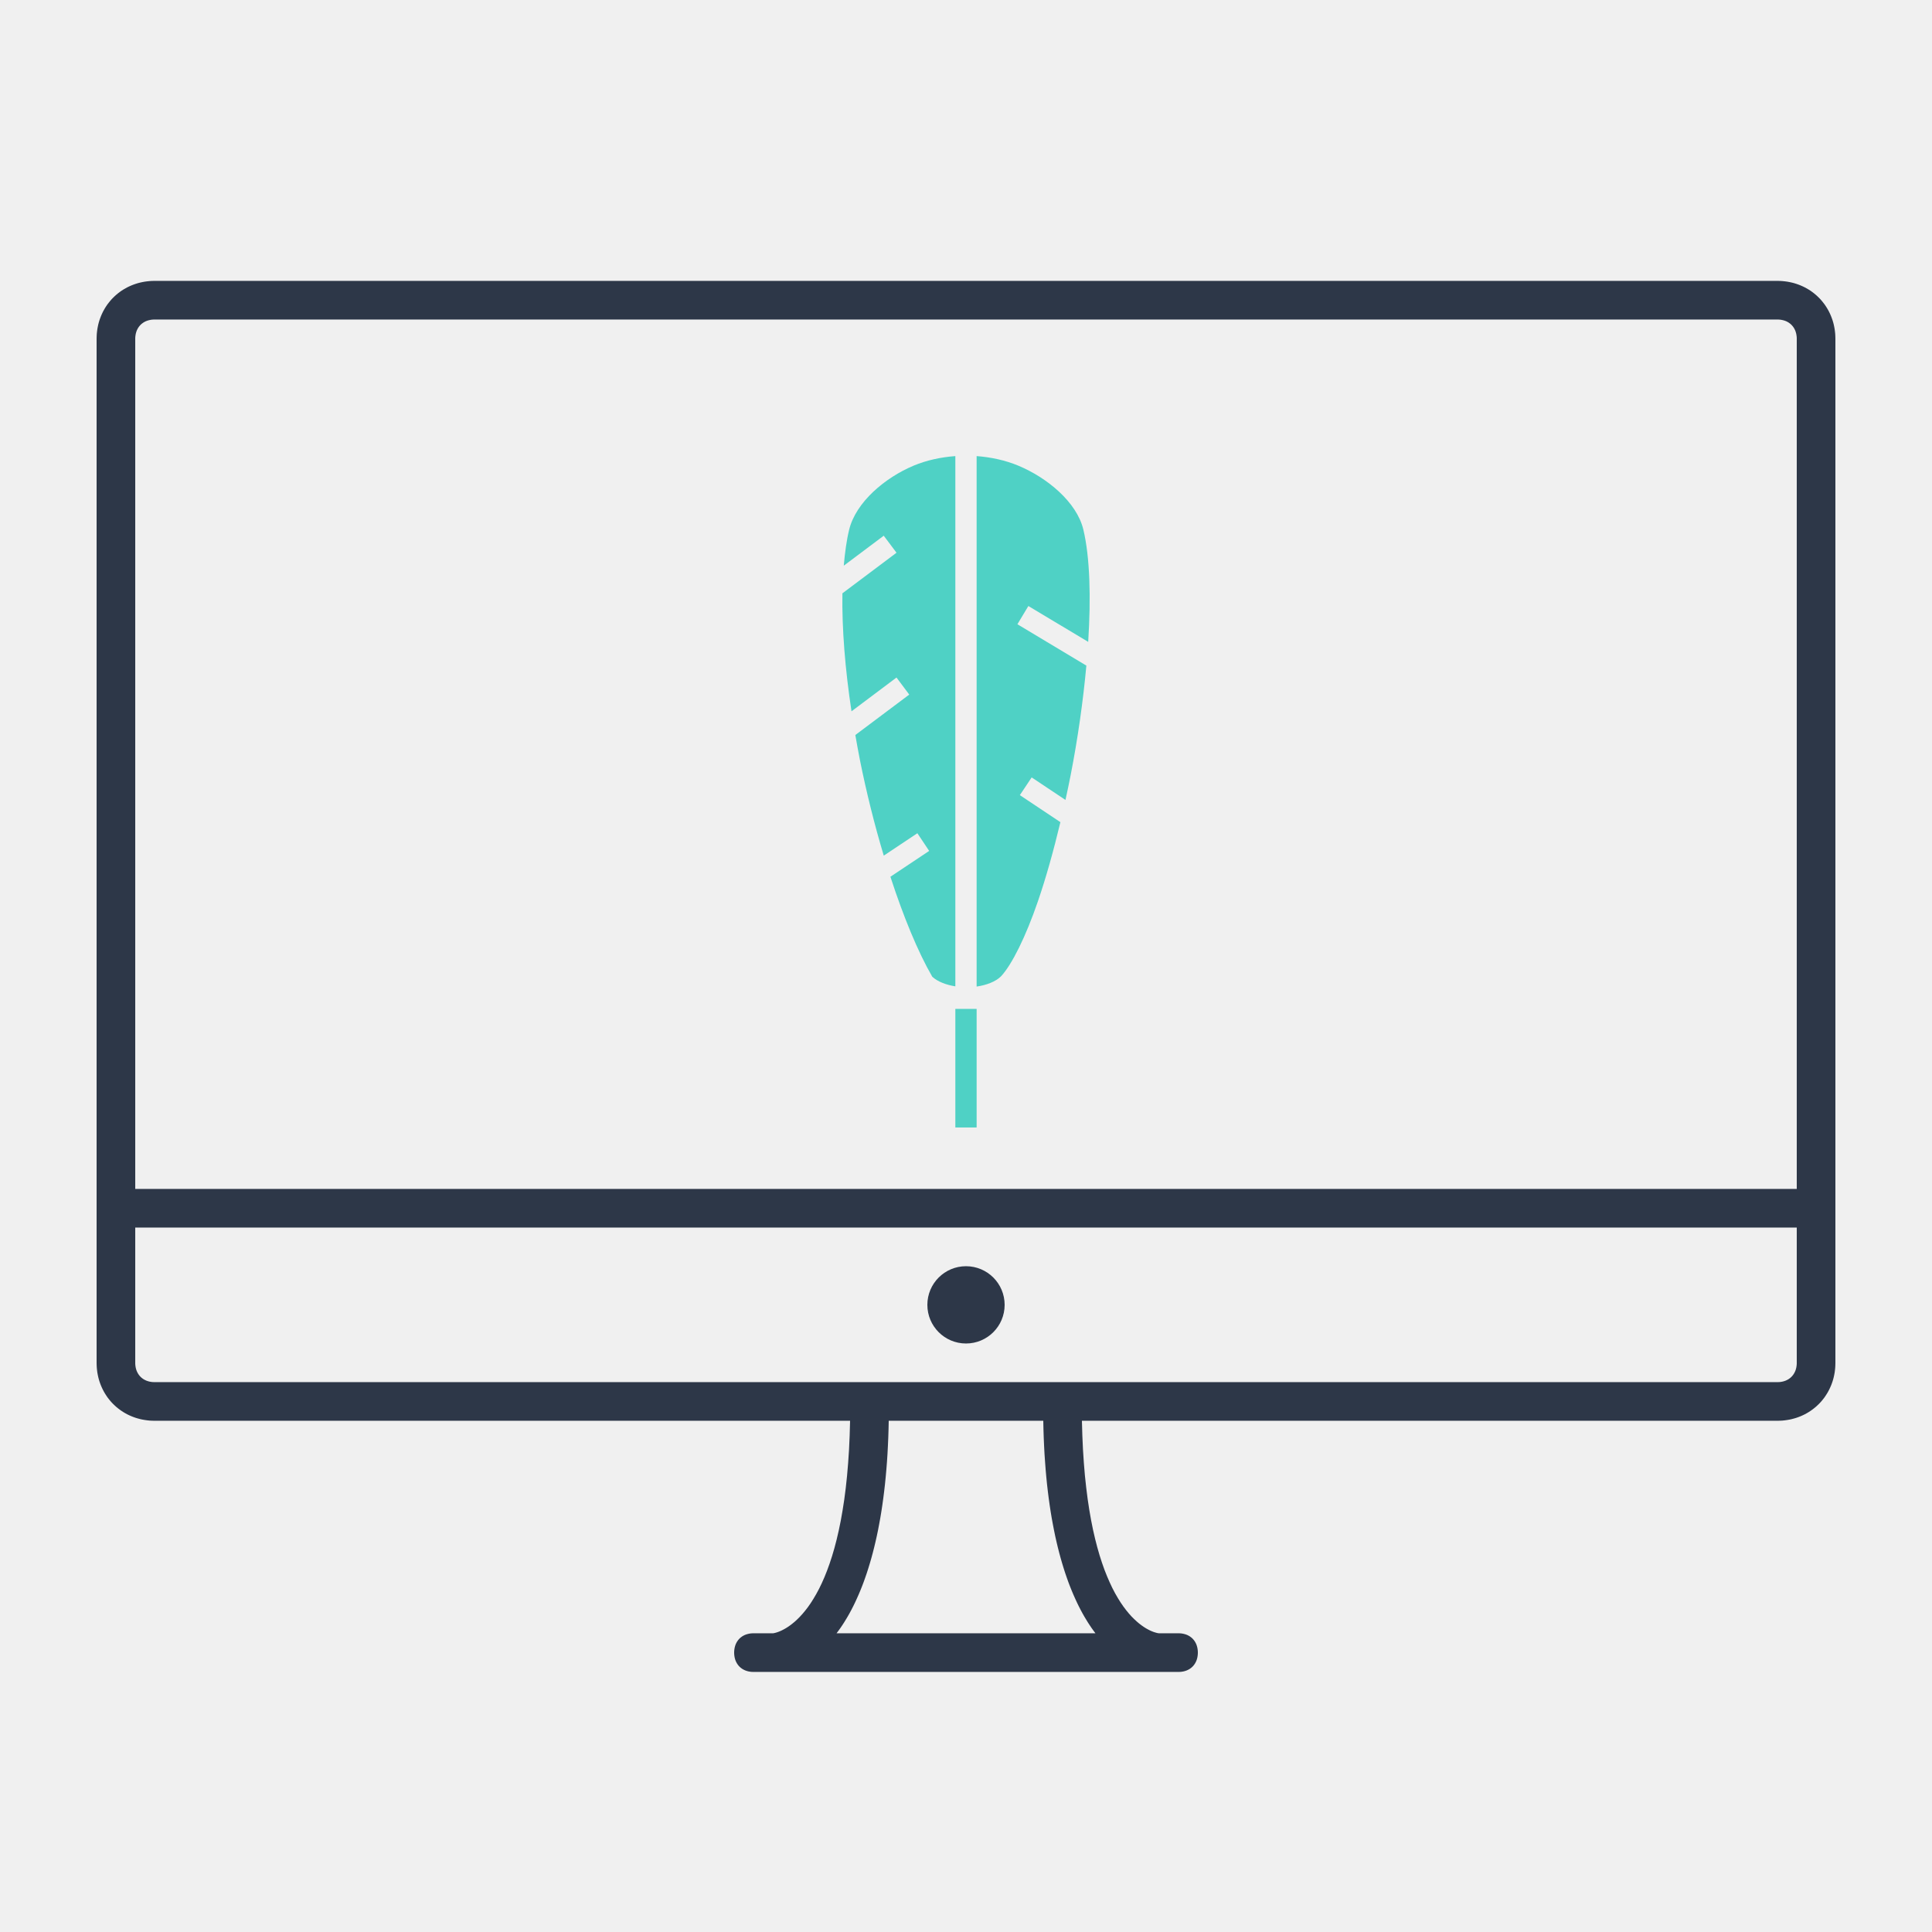
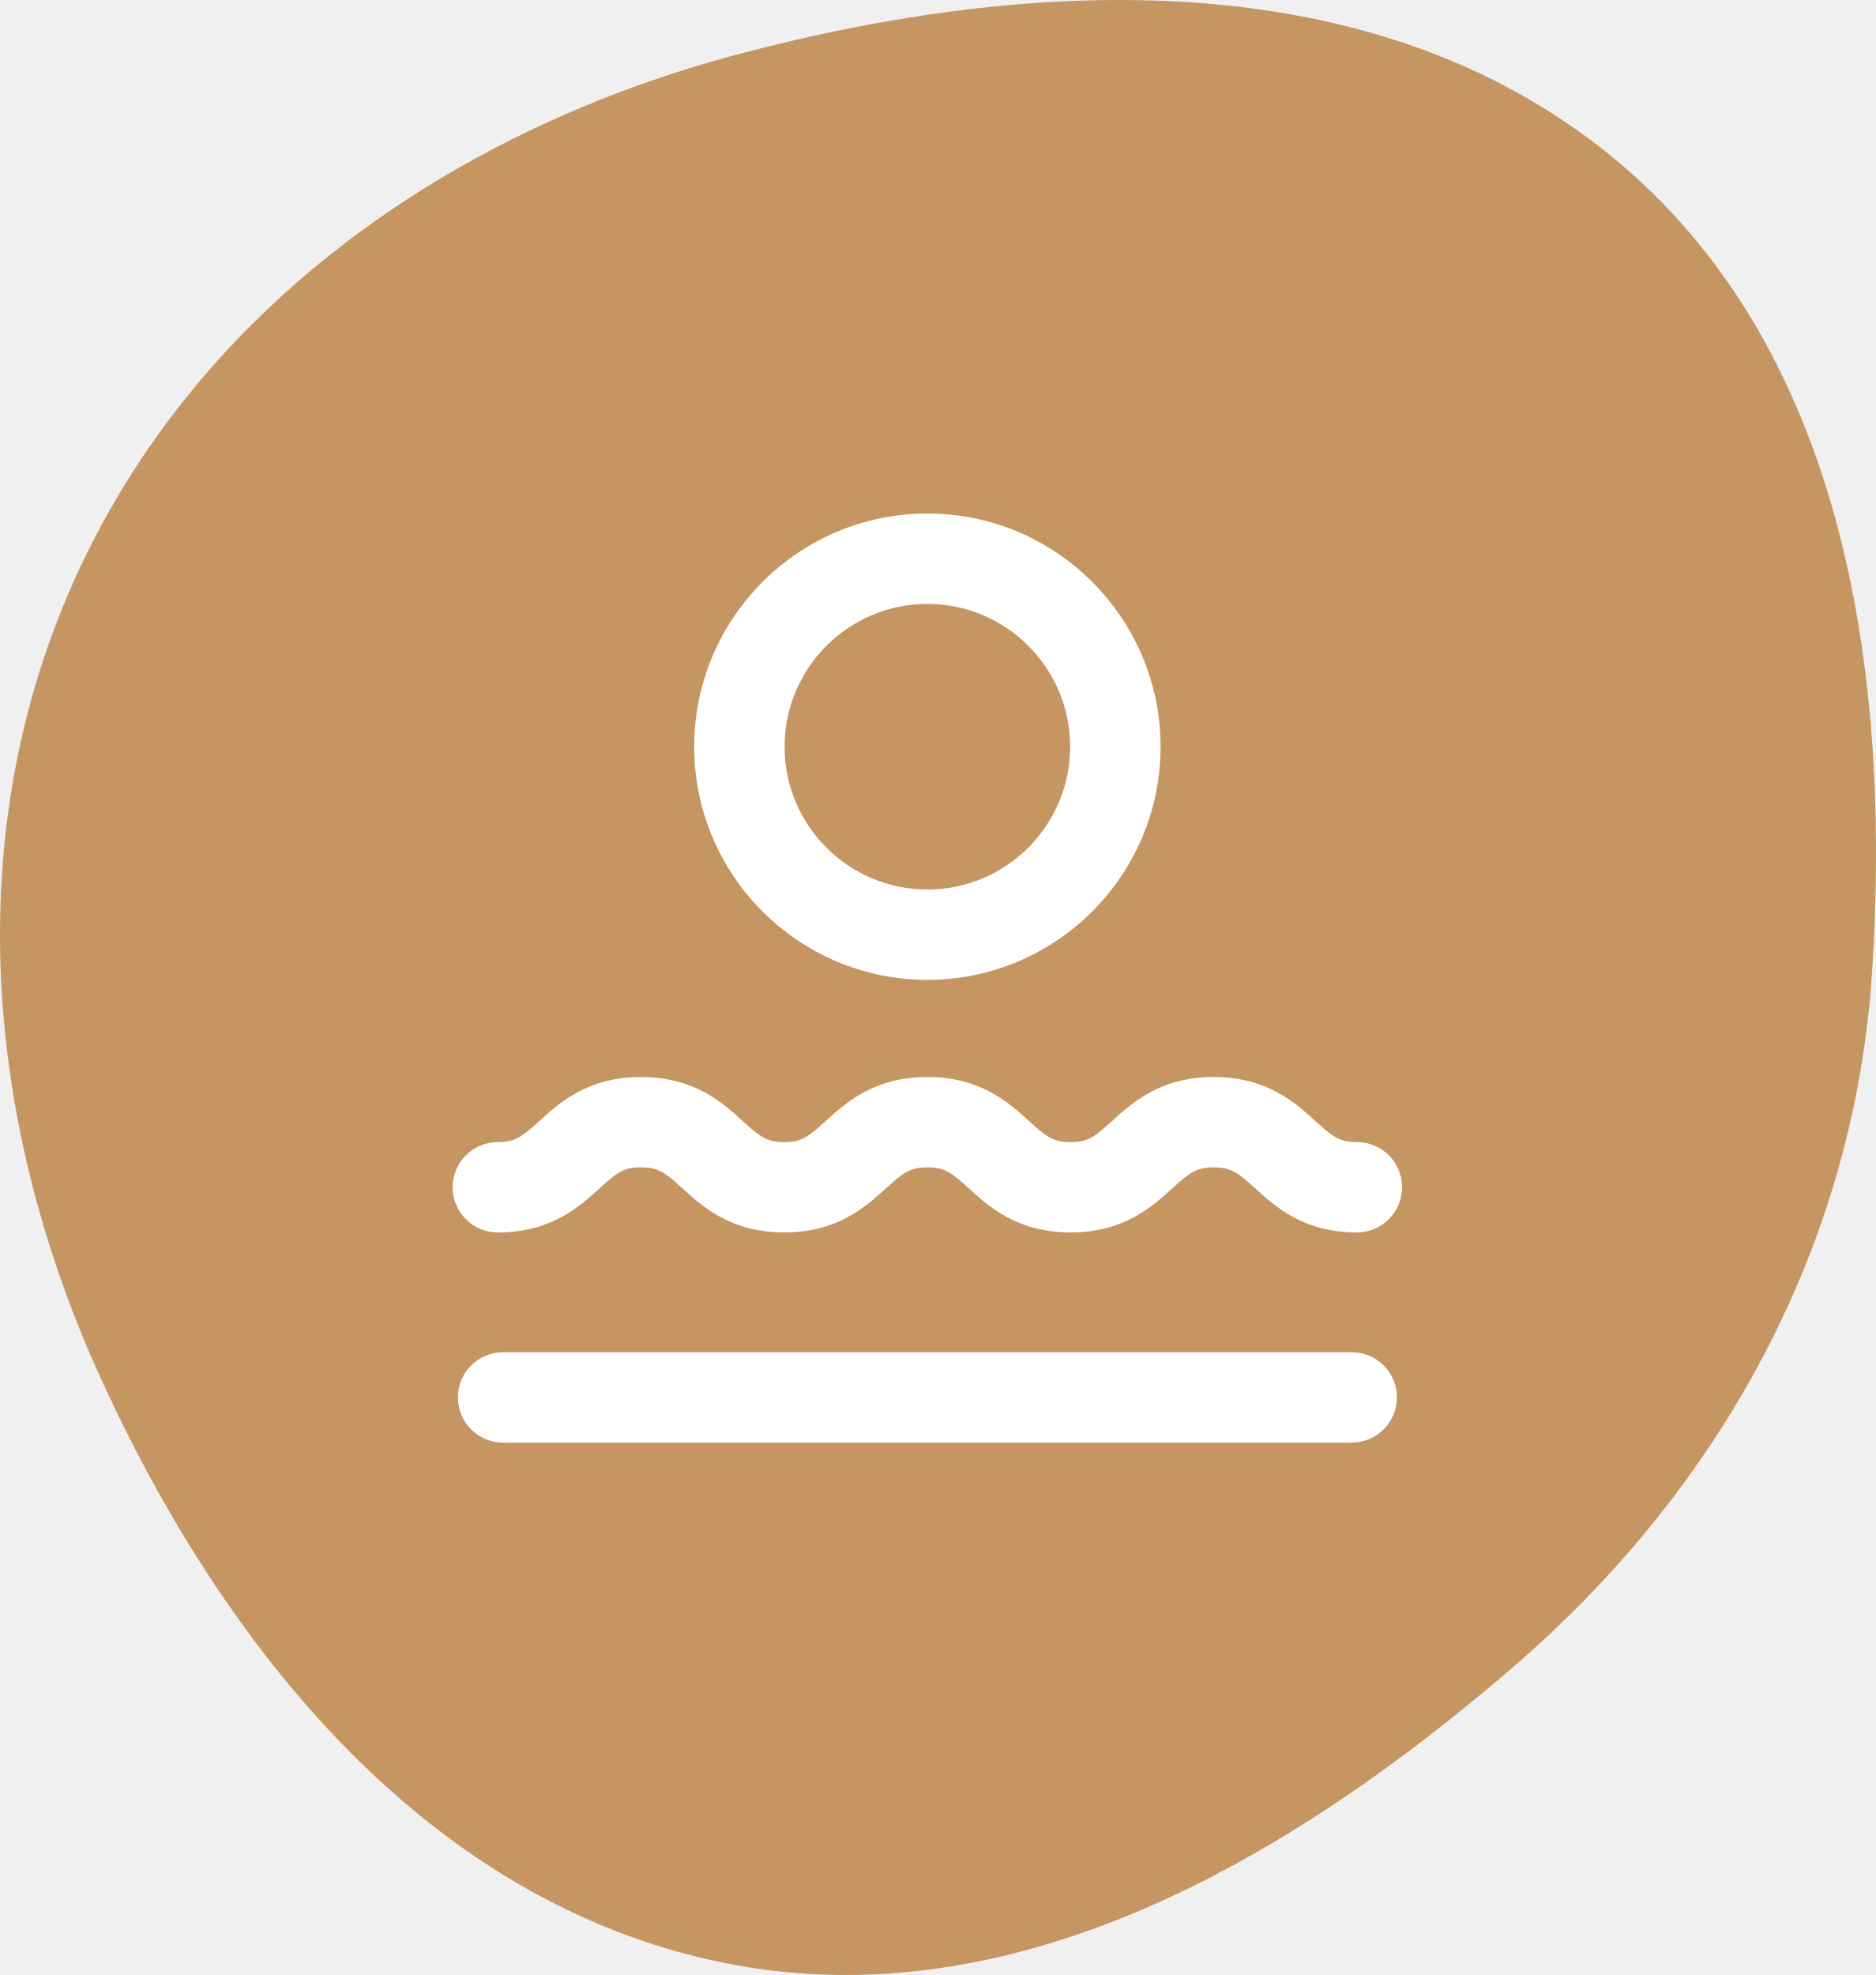
- <svg xmlns="http://www.w3.org/2000/svg" xmlns:xlink="http://www.w3.org/1999/xlink" height="640" preserveAspectRatio="xMidYMid meet" viewBox="0 0 640 640" width="640">
-   <defs>
-     <path id="a" d="m590.41 93.11.79.08.78.1.77.14.75.16.75.19.72.22.72.25.7.27.69.3.67.32.65.35.64.37.62.39.6.42.58.44.57.47.54.48.53.51.51.52.48.55.46.57.45.58.41.6.4.62.37.64.35.65.32.67.3.69.27.7.25.71.22.73.19.74.16.76.14.77.1.78.08.79.04.8.02.81v339.2l-.02.81-.04.8-.08.79-.1.78-.14.77-.16.75-.19.74-.22.73-.25.72-.27.7-.3.68-.32.67-.35.66-.37.63-.4.62-.41.61-.45.58-.46.57-.48.54-.51.53-.53.5-.54.49-.57.46-.58.44-.6.42-.62.4-.64.37-.65.35-.67.32-.69.3-.7.27-.72.25-.72.21-.75.2-.75.16-.77.13-.78.11-.79.08-.8.04-.81.02h-230.4l.14 4.87.21 4.65.29 4.42.35 4.2.43 3.99.48 3.79.54 3.58.59 3.38.64 3.19.69 3.01.73 2.83.76 2.65.8 2.48.82 2.32.86 2.16.87 2.01.88 1.87.9 1.72.91 1.58.91 1.46.91 1.33.91 1.21.9 1.1.88.99.88.88.85.79.82.7.8.61.76.53.73.46.69.38.64.33.59.26.54.21.49.16.42.12.35.09.29.05.21.03.14.01h6.4.29l.28.02.27.02.27.03.27.05.26.05.25.06.25.07.24.07.24.09.23.09.23.1.21.12.22.11.2.13.2.14.19.14.19.15.18.15.17.17.16.17.16.18.15.18.14.2.14.2.12.2.12.21.11.22.11.23.09.23.09.24.07.24.07.25.06.25.05.26.04.27.04.27.02.27.02.28v.29.28l-.02.28-.02.28-.04.27-.04.27-.05.26-.06.25-.07.25-.07.24-.09.24-.09.23-.11.22-.11.22-.12.21-.12.21-.14.2-.14.19-.15.19-.16.18-.16.17-.17.16-.18.16-.19.15-.19.14-.2.14-.2.12-.22.12-.21.11-.23.1-.23.1-.24.08-.24.08-.25.07-.25.06-.26.05-.27.04-.27.04-.27.02-.28.01-.29.01h-140.8l-.29-.01-.28-.01-.27-.02-.27-.04-.27-.04-.26-.05-.25-.06-.25-.07-.24-.08-.24-.08-.23-.1-.23-.1-.21-.11-.22-.12-.2-.12-.2-.14-.19-.14-.19-.15-.18-.16-.17-.16-.16-.17-.16-.18-.15-.19-.14-.19-.14-.2-.12-.21-.12-.21-.11-.22-.11-.22-.09-.23-.09-.24-.07-.24-.07-.25-.06-.25-.05-.26-.04-.27-.04-.27-.02-.28-.02-.28v-.28-.29l.02-.28.02-.27.04-.27.04-.27.05-.26.06-.25.07-.25.07-.24.09-.24.09-.23.11-.23.11-.22.12-.21.12-.2.14-.2.14-.2.15-.18.16-.18.16-.17.17-.17.18-.15.19-.15.19-.14.2-.14.2-.13.22-.11.21-.12.23-.1.23-.09.24-.09.24-.07.25-.07.25-.06.26-.05.27-.05.27-.03.27-.02.28-.02h.29 6.4l.09-.01.17-.02.25-.05.33-.08.39-.11.46-.15.52-.2.58-.25.62-.31.68-.37.72-.44.76-.52.79-.59.83-.68.85-.78.88-.87.89-.97.91-1.09.92-1.19.92-1.32.92-1.45.92-1.57.92-1.71.9-1.86.89-2.01.86-2.15.84-2.32.82-2.49.78-2.66.74-2.83.7-3.02.66-3.21.6-3.4.56-3.6.49-3.8.43-4.02.36-4.24.3-4.45.21-4.69.14-4.92h-230.4l-.81-.02-.8-.04-.79-.08-.78-.11-.77-.13-.75-.16-.75-.2-.72-.21-.72-.25-.7-.27-.69-.3-.67-.32-.65-.35-.64-.37-.62-.4-.6-.42-.58-.44-.57-.46-.54-.49-.53-.5-.51-.53-.48-.54-.46-.57-.45-.58-.41-.61-.4-.62-.37-.63-.35-.66-.32-.67-.3-.68-.27-.7-.25-.72-.22-.73-.19-.74-.16-.75-.14-.77-.1-.78-.08-.79-.04-.8-.02-.81v-339.2l.02-.81.04-.8.08-.79.1-.78.14-.77.16-.76.19-.74.22-.73.25-.71.27-.7.3-.69.32-.67.35-.65.37-.64.4-.62.41-.6.45-.58.46-.57.48-.55.51-.52.53-.51.54-.48.57-.47.58-.44.6-.42.62-.39.64-.37.65-.35.67-.32.69-.3.7-.27.72-.25.72-.22.75-.19.75-.16.77-.14.78-.1.79-.08.8-.05.81-.01h537.6l.81.01zm-296.07 380.39-.09 2.78-.12 2.72-.14 2.66-.17 2.59-.2 2.54-.22 2.47-.24 2.41-.27 2.35-.29 2.3-.31 2.23-.33 2.18-.35 2.12-.38 2.07-.38 2.01-.41 1.95-.43 1.91-.44 1.84-.46 1.8-.47 1.74-.49 1.69-.5 1.64-.51 1.59-.53 1.54-.53 1.49-.55 1.44-.56 1.39-.57 1.35-.58 1.3-.58 1.26-.59 1.21-.6 1.17-.6 1.12-.61 1.08-.62 1.03-.61 1-.62.95-.62.92-.63.87-.62.84h85.76l-.62-.84-.63-.87-.62-.92-.62-.95-.61-1-.62-1.03-.61-1.08-.6-1.12-.6-1.17-.59-1.21-.58-1.26-.58-1.3-.57-1.35-.56-1.39-.55-1.44-.53-1.49-.53-1.54-.51-1.59-.5-1.64-.49-1.69-.47-1.74-.46-1.8-.44-1.84-.43-1.91-.4-1.95-.39-2.01-.38-2.07-.35-2.12-.33-2.18-.31-2.23-.29-2.3-.27-2.35-.24-2.41-.22-2.47-.19-2.54-.18-2.59-.14-2.66-.12-2.72-.09-2.78-.06-2.85h-51.2zm-249.54-22.05v.28l.02.28.02.28.04.27.04.27.05.26.06.25.07.25.07.24.09.24.09.23.11.22.11.22.12.21.12.21.14.2.14.19.15.19.16.18.16.17.17.16.18.16.19.15.19.14.2.14.2.12.22.12.21.11.23.1.23.1.24.08.24.08.25.07.25.06.26.05.27.04.27.04.27.02.28.01.29.01h537.6l.29-.01.28-.01.27-.02.27-.04.27-.04.26-.05.25-.06.25-.07.24-.08.24-.08.23-.1.23-.1.21-.11.22-.12.2-.12.2-.14.19-.14.19-.15.18-.16.17-.16.16-.17.16-.18.15-.19.14-.19.14-.2.12-.21.12-.21.11-.22.11-.22.09-.23.09-.24.07-.24.07-.25.06-.25.05-.26.04-.27.04-.27.02-.28.02-.28v-.28-44.8h-550.4zm6.11-345.6-.28.02-.27.02-.27.03-.27.05-.26.05-.25.06-.25.07-.24.07-.24.09-.23.09-.23.1-.21.12-.22.11-.2.13-.2.14-.19.14-.19.15-.18.15-.17.17-.16.17-.16.18-.15.18-.14.2-.14.2-.12.2-.12.21-.11.22-.11.23-.09.23-.09.24-.07.24-.07.25-.06.25-.05.26-.04.27-.04.27-.02.27-.02.28v.29 281.6h550.4v-281.6-.29l-.02-.28-.02-.27-.04-.27-.04-.27-.05-.26-.06-.25-.07-.25-.07-.24-.09-.24-.09-.23-.11-.23-.11-.22-.12-.21-.12-.2-.14-.2-.14-.2-.15-.18-.16-.18-.16-.17-.17-.17-.18-.15-.19-.15-.19-.14-.2-.14-.2-.13-.22-.11-.21-.12-.23-.1-.23-.09-.24-.09-.24-.07-.25-.07-.25-.06-.26-.05-.27-.05-.27-.03-.27-.02-.28-.02h-.29-537.6z" />
-     <path id="b" d="m320 419.45c-7.07 0-12.8 5.73-12.8 12.8s5.73 12.8 12.8 12.8 12.8-5.73 12.8-12.8-5.73-12.8-12.8-12.8z" />
-     <path id="c" d="m316.47 326.74c-3.01-.48-5.84-1.53-7.64-3.18-4.74-8.19-9.54-19.83-13.87-33.13.85-.57 5.13-3.42 12.84-8.55l-3.91-5.86c-6.68 4.45-10.39 6.92-11.13 7.42-3.03-10.08-5.74-20.9-7.93-31.83-.54-2.71-1.01-5.42-1.49-8.13 1.19-.89 7.14-5.35 17.86-13.39l-4.22-5.65c-8.95 6.71-13.92 10.44-14.91 11.19-2.1-13.89-3.2-27.36-3.01-39.09 1.19-.9 7.16-5.38 17.92-13.44l-4.23-5.64c-7.94 5.96-12.35 9.27-13.24 9.93.38-4.33.92-8.4 1.78-11.91 2.23-9.16 11.93-17.28 21.39-21.24 4.24-1.77 8.97-2.8 13.79-3.15z" />
-     <path id="d" d="m323.52 151.09c4.81.36 9.53 1.39 13.77 3.15 9.54 3.97 19.41 12.05 21.59 21.22 2.17 9.11 2.54 22.34 1.6 37.17-1.32-.79-7.93-4.75-19.82-11.88l-3.63 6.04c13.7 8.22 21.31 12.78 22.84 13.7-1.07 11.77-2.85 24.22-5.2 36.28-.54 2.78-1.13 5.5-1.72 8.22-.75-.49-4.48-2.98-11.2-7.46l-3.91 5.87c8.06 5.37 12.53 8.35 13.43 8.95-2.27 9.48-4.78 18.46-7.44 26.2-4.07 11.86-8.66 21.03-12.21 24.85-1.82 1.81-4.87 2.94-8.1 3.41 0-35.14 0-140.57 0-175.72z" />
-     <path id="e" d="m316.47 334.21v39.28h7.05v-39.28z" />
-   </defs>
-   <use fill="#2d3748" xlink:href="#a" />
-   <use fill="none" xlink:href="#a" />
-   <use fill="#2d3748" xlink:href="#b" />
-   <use fill="none" xlink:href="#b" />
-   <use fill="#4fd1c5" xlink:href="#c" />
-   <use fill="none" xlink:href="#c" />
-   <use fill="#4fd1c5" xlink:href="#d" />
-   <use fill="none" xlink:href="#d" />
-   <use fill="#4fd1c5" xlink:href="#e" />
-   <use fill="none" xlink:href="#e" />
+ <svg xmlns="http://www.w3.org/2000/svg" width="95" height="100" viewBox="0 0 95 100" fill="none">
+   <path fill-rule="evenodd" clip-rule="evenodd" d="M94.802 49.192C93.911 63.047 87.173 75.325 76.581 84.446C65.267 94.188 51.23 102.392 36.54 99.36C21.604 96.278 11.308 83.44 5.058 69.686C-0.958 56.448 -2.072 41.412 4.254 28.316C10.607 15.165 23.154 6.518 37.398 2.742C52.44 -1.245 69.458 -1.914 81.507 7.836C93.422 17.478 95.778 34.005 94.802 49.192Z" fill="#C69662" />
+   <path d="M68.452 73.042H25.475C24.211 73.042 23.188 72.019 23.188 70.755C23.188 69.491 24.211 68.468 25.475 68.468H68.452C69.716 68.468 70.739 69.491 70.739 70.755C70.739 72.015 69.716 73.042 68.452 73.042Z" fill="white" />
+   <path d="M68.713 62.401C66.017 62.401 64.588 61.105 63.549 60.158C62.69 59.376 62.345 59.107 61.462 59.107C60.58 59.107 60.239 59.376 59.376 60.158C58.337 61.105 56.908 62.401 54.212 62.401C51.516 62.401 50.087 61.105 49.048 60.158C48.189 59.376 47.844 59.107 46.962 59.107C46.079 59.107 45.738 59.376 44.875 60.158C43.836 61.105 42.407 62.401 39.711 62.401C37.015 62.401 35.586 61.105 34.547 60.158C33.688 59.376 33.343 59.107 32.461 59.107C31.578 59.107 31.233 59.376 30.374 60.158C29.331 61.105 27.907 62.401 25.21 62.401C23.946 62.401 22.923 61.378 22.923 60.114C22.923 58.85 23.946 57.827 25.21 57.827C26.093 57.827 26.438 57.558 27.297 56.776C28.336 55.829 29.764 54.533 32.461 54.533C35.157 54.533 36.585 55.829 37.625 56.776C38.483 57.558 38.828 57.827 39.711 57.827C40.594 57.827 40.935 57.558 41.798 56.776C42.837 55.829 44.265 54.533 46.962 54.533C49.658 54.533 51.086 55.829 52.126 56.776C52.984 57.558 53.329 57.827 54.212 57.827C55.095 57.827 55.436 57.558 56.298 56.776C57.338 55.829 58.766 54.533 61.462 54.533C64.159 54.533 65.587 55.829 66.626 56.776C67.485 57.558 67.83 57.827 68.713 57.827C69.977 57.827 71 58.85 71 60.114C71 61.374 69.977 62.401 68.713 62.401Z" fill="white" />
+   <path d="M46.961 49.613C40.449 49.613 35.153 44.317 35.153 37.805C35.157 31.296 40.453 26 46.961 26C53.474 26 58.77 31.296 58.77 37.809C58.77 44.317 53.474 49.613 46.961 49.613ZM46.961 30.578C42.973 30.578 39.731 33.82 39.731 37.809C39.731 41.797 42.973 45.039 46.961 45.039C50.95 45.039 54.192 41.797 54.192 37.809C54.192 33.82 50.95 30.578 46.961 30.578Z" fill="white" />
</svg>
